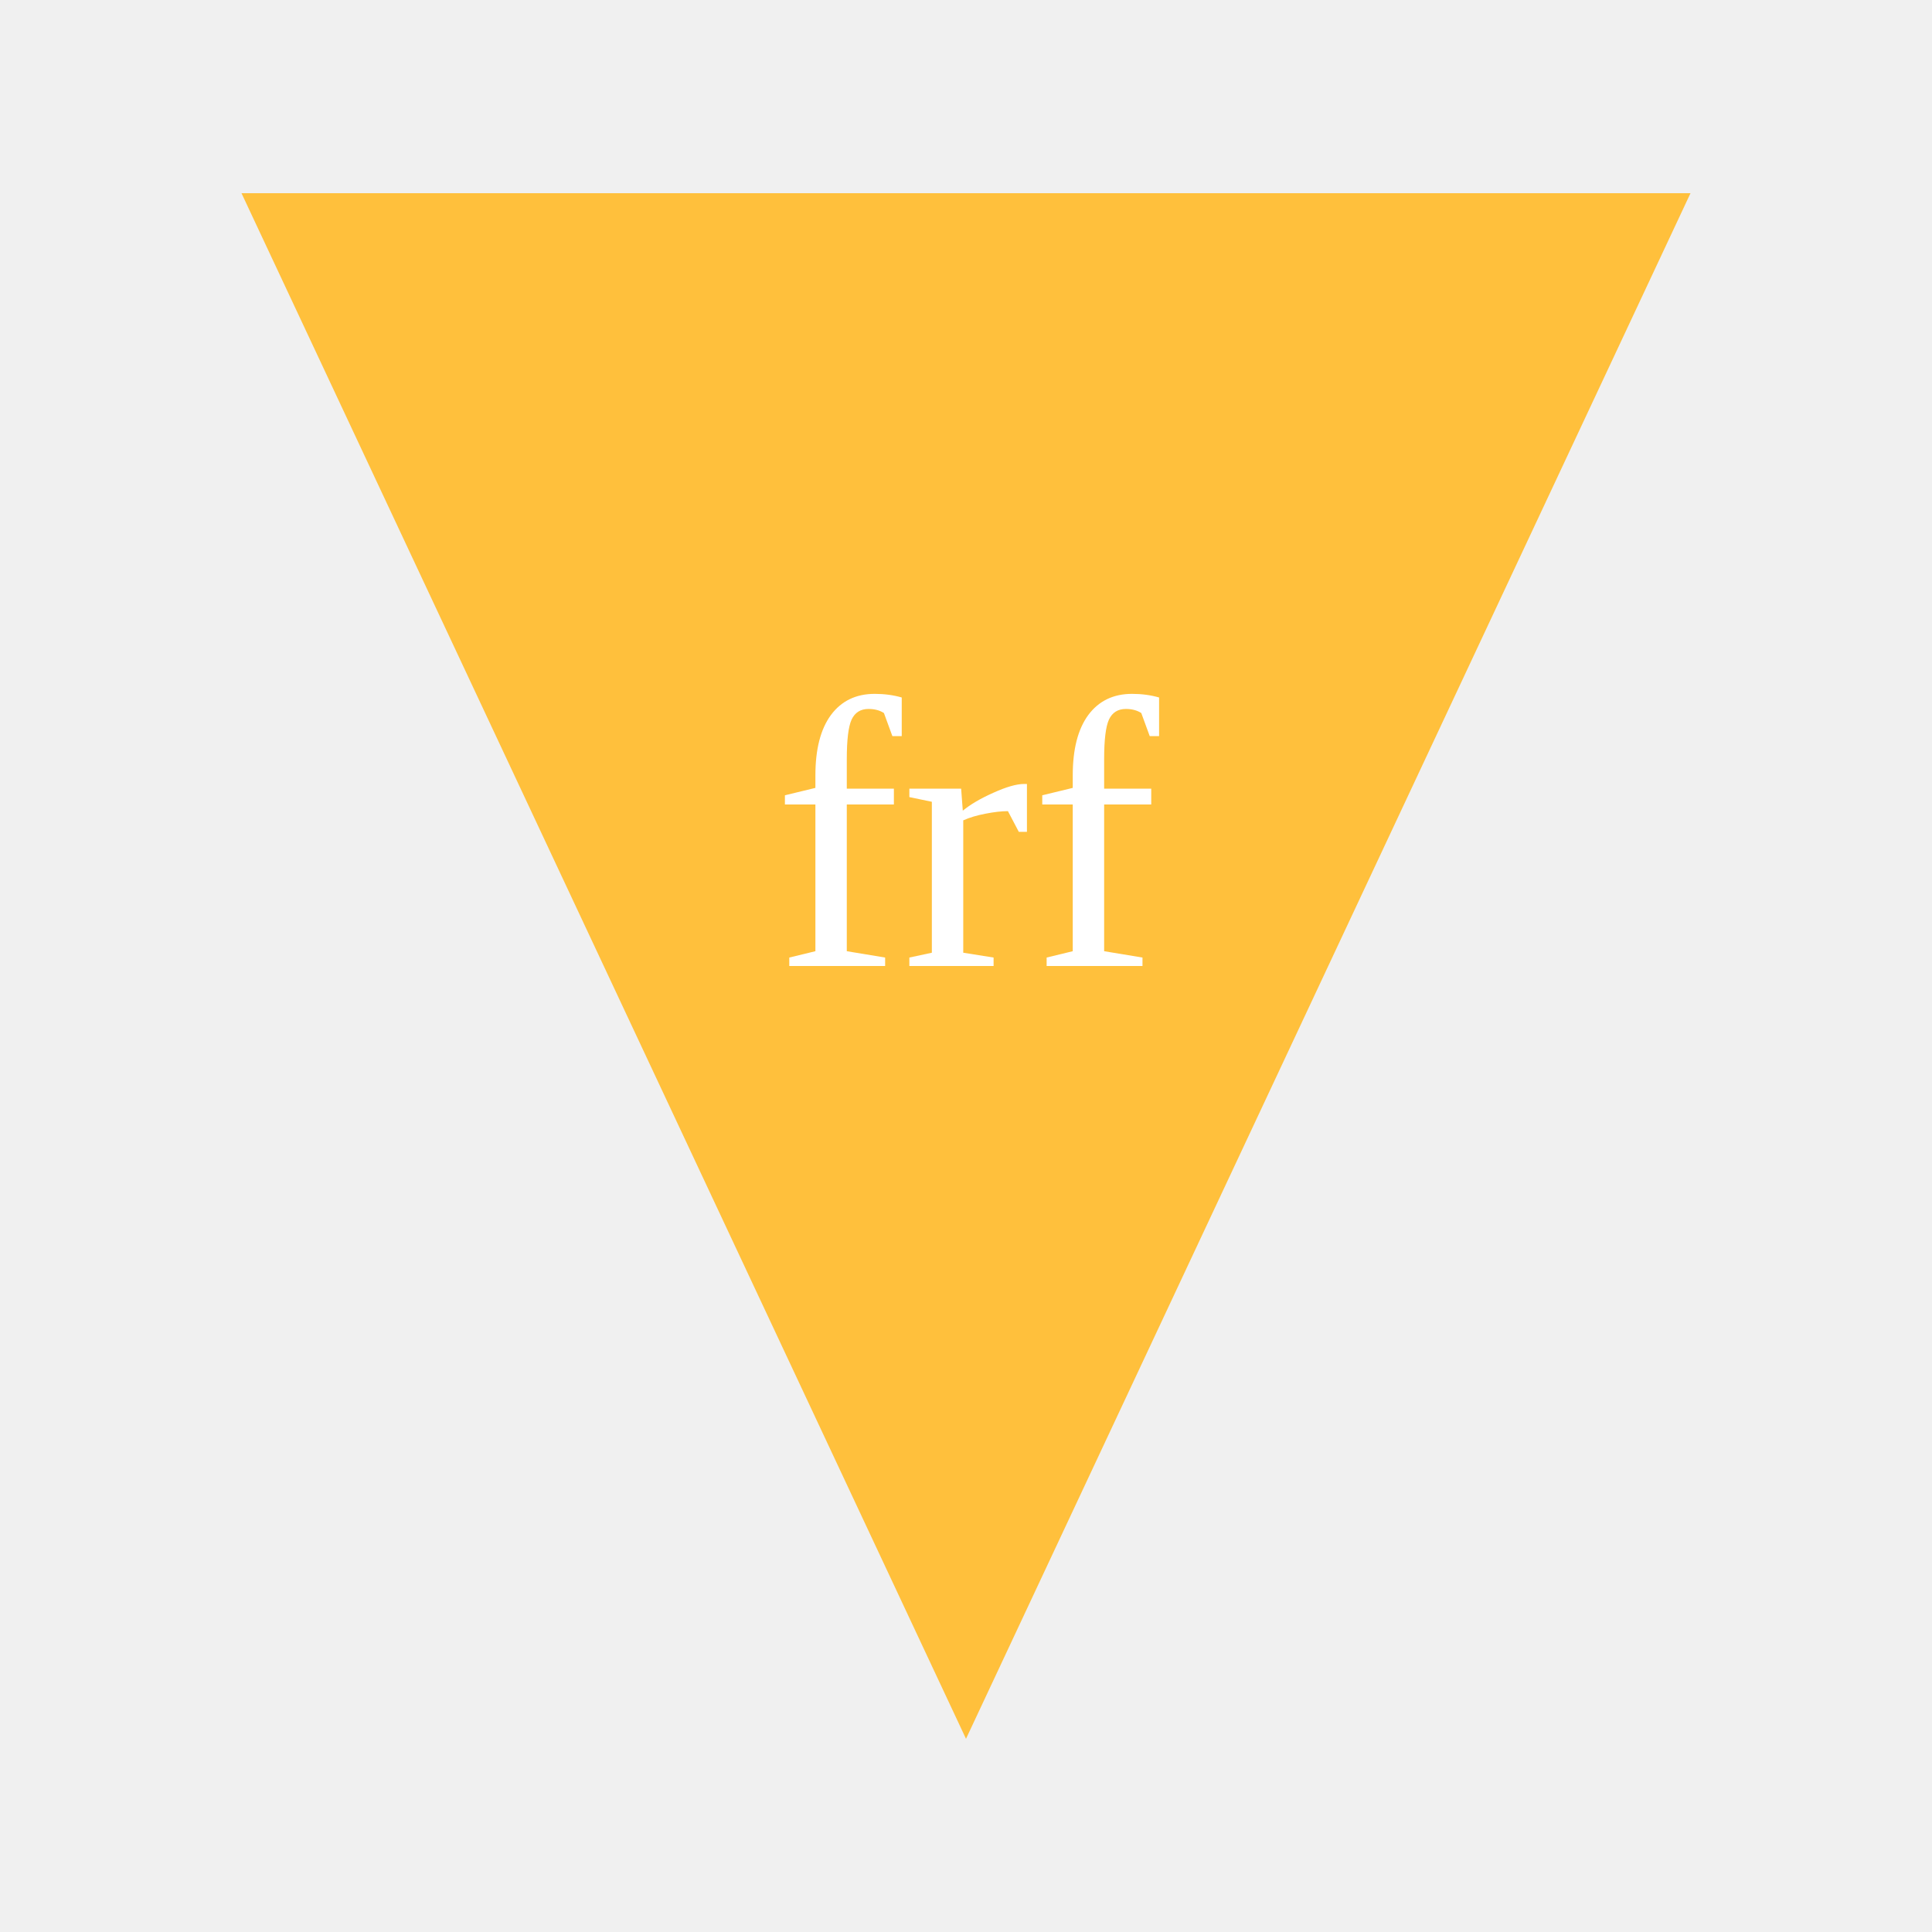
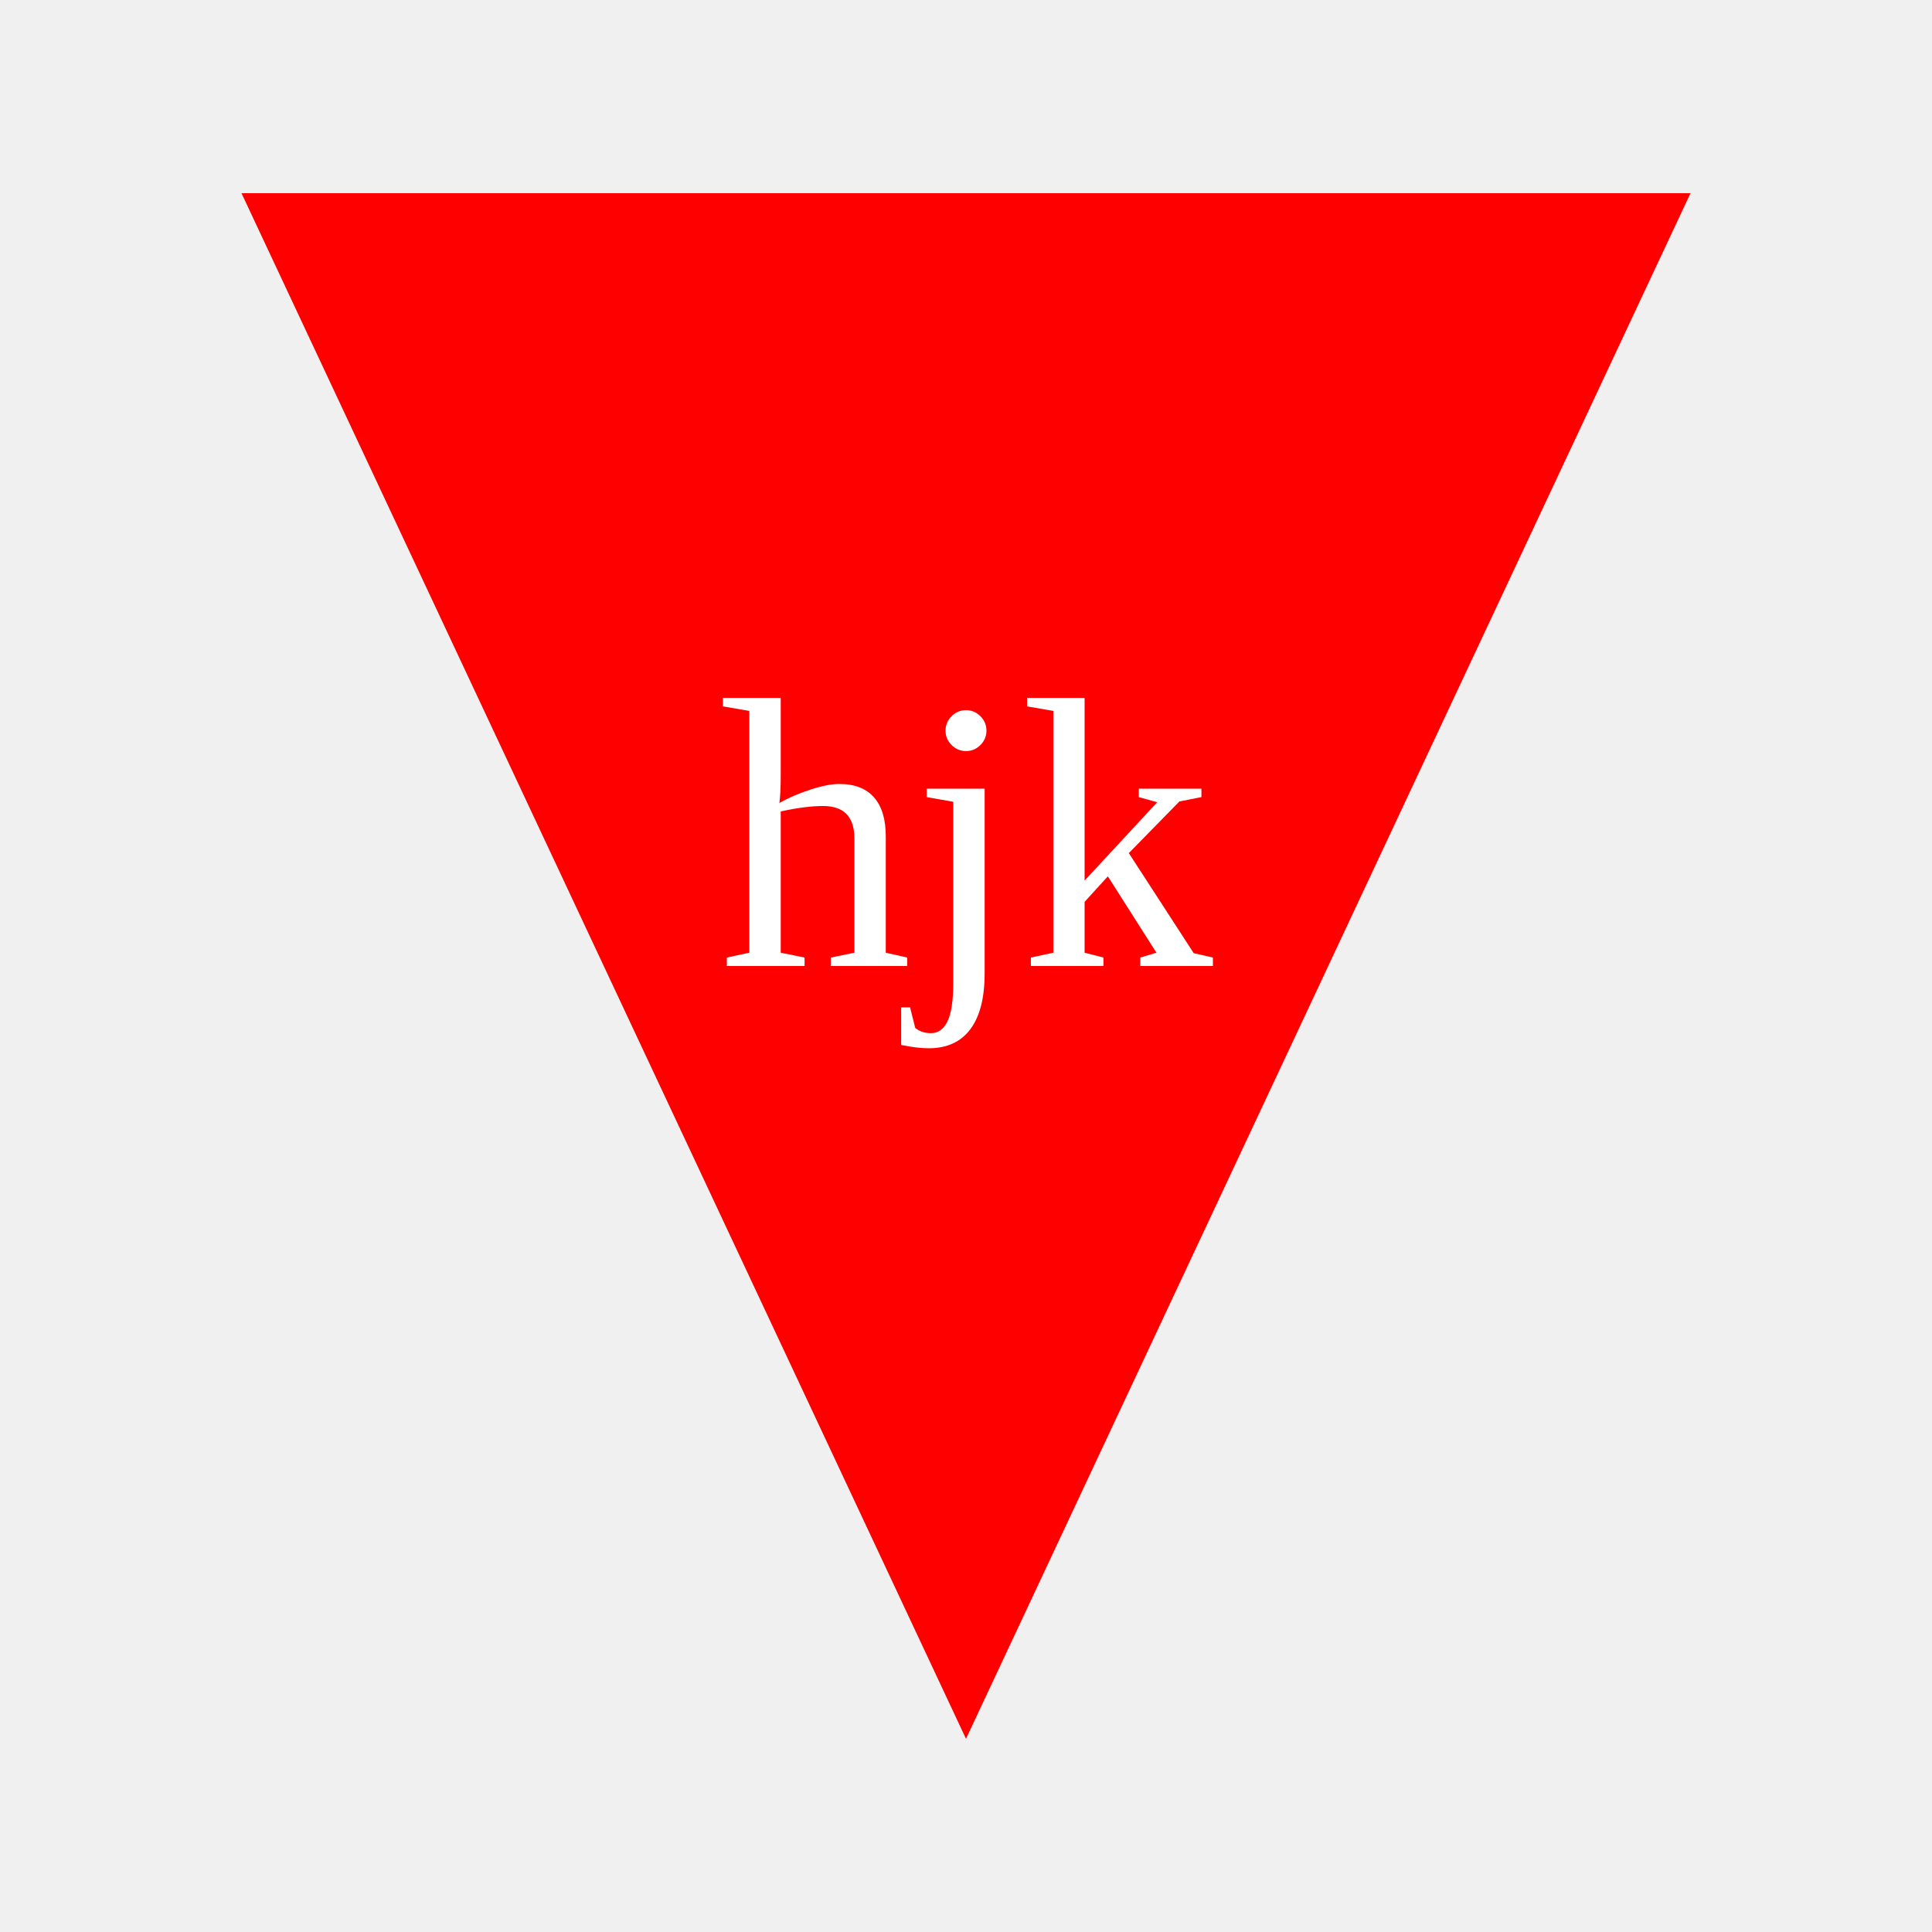
<svg xmlns="http://www.w3.org/2000/svg" width="200" height="200">
-   <path fill="#ffc03c" d="M100 180 25 20h150z" />
-   <text x="100" y="100" font-size="40" text-anchor="middle" fill="#fff">frf</text>
+   <path fill="#ff0000" d="M100 180 25 20h150z" />
+   <text x="100" y="100" font-size="40" text-anchor="middle" fill="#fff">hjk</text>
</svg>
